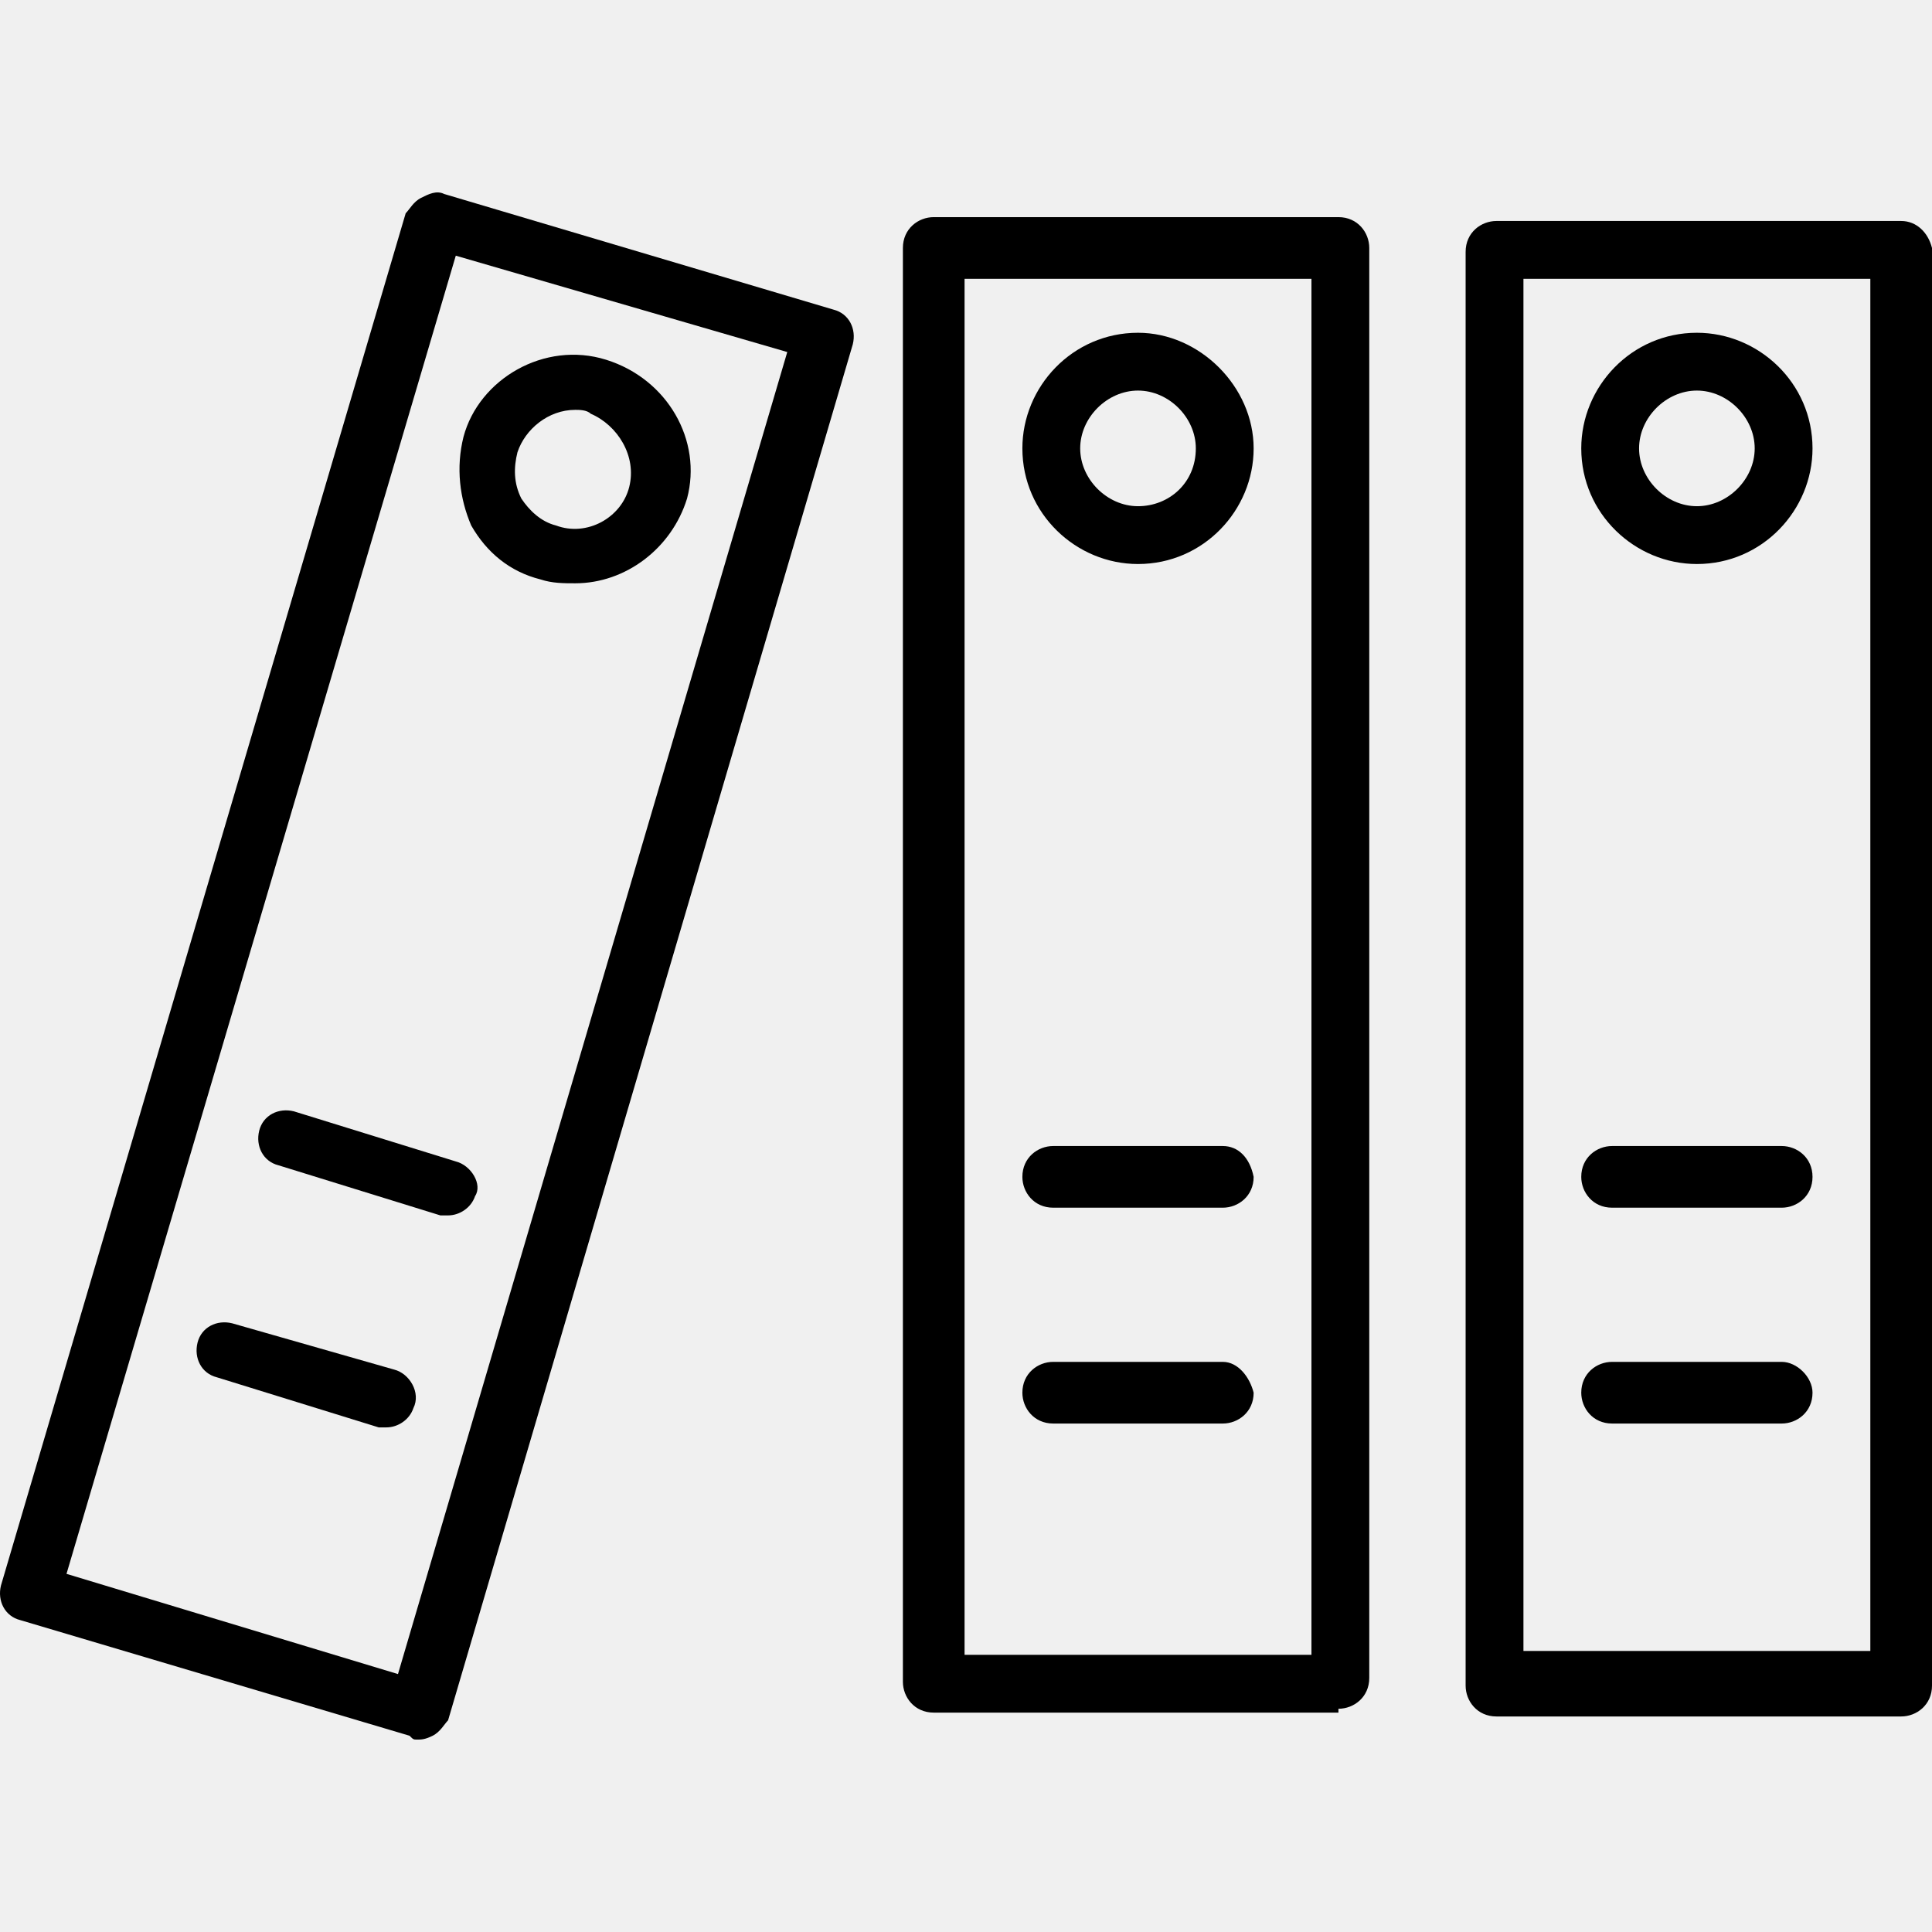
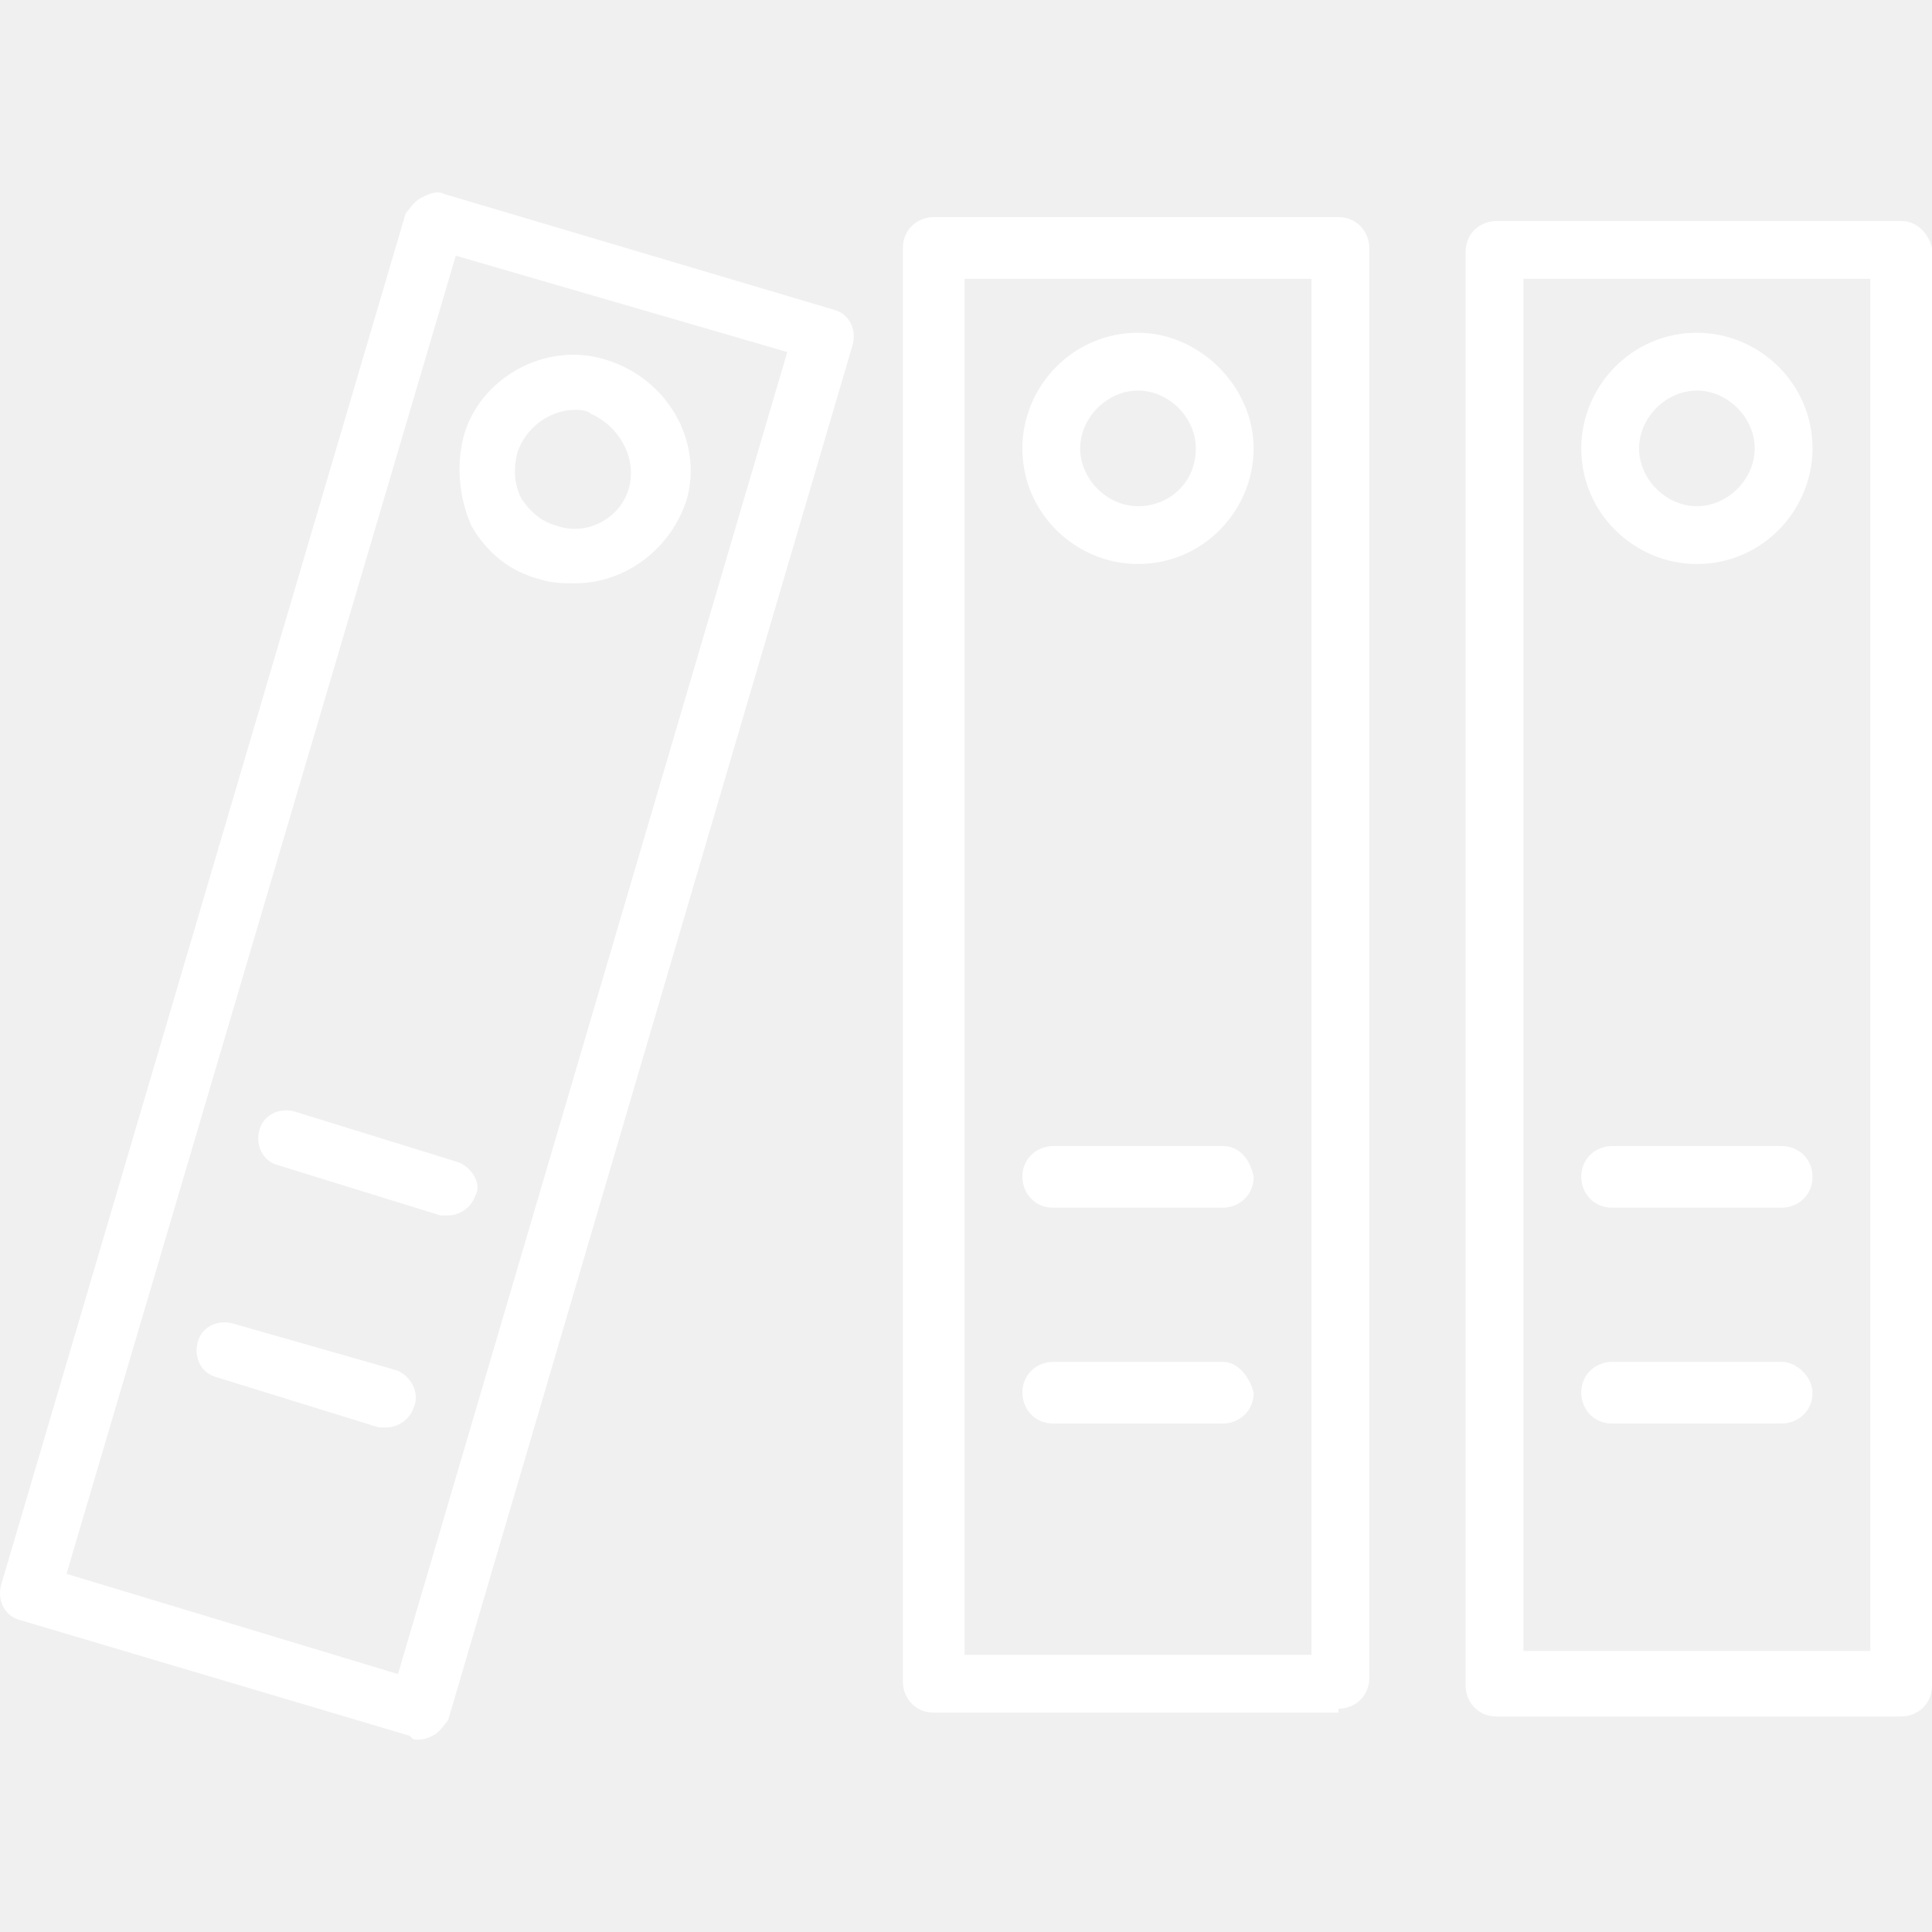
- <svg xmlns="http://www.w3.org/2000/svg" version="1.1" id="Capa_1" x="0px" y="0px" viewBox="0 0 401.004 401.004" style="enable-background:new 0 0 401.004 401.004;" xml:space="preserve">
+ <svg xmlns="http://www.w3.org/2000/svg" fill="white" version="1.1" id="Capa_1" x="0px" y="0px" viewBox="0 0 401.004 401.004" style="enable-background:new 0 0 401.004 401.004;" xml:space="preserve">
  <g>
    <g>
      <path d="M173.004,64.268l-80.8-24c-1.6-0.8-3.2,0-4.8,0.8c-1.6,0.8-2.4,2.4-3.2,3.2l-84,284.8c-0.8,3.2,0.8,6.4,4,7.2l80.8,24    c0.8,0.8,0.8,0.8,1.6,0.8s1.6,0,3.2-0.8c1.6-0.8,2.4-2.4,3.2-3.2l84-285.6C177.804,68.268,176.204,65.068,173.004,64.268z     M82.604,347.468l-68.8-20.8l80.8-273.6l68.8,20L82.604,347.468z" />
    </g>
  </g>
  <g>
    <g>
      <path d="M277.804,45.068h-84c-3.2,0-6.4,2.4-6.4,6.4v297.6c0,3.2,2.4,6.4,6.4,6.4h84v-0.8c3.2,0,6.4-2.4,6.4-6.4v-296.8    C284.204,48.268,281.804,45.068,277.804,45.068z M272.204,343.468h-72v-285.6h72V343.468z" />
    </g>
  </g>
  <g>
    <g>
      <path d="M394.604,45.868h-84c-3.2,0-6.4,2.4-6.4,6.4v297.6c0,3.2,2.4,6.4,6.4,6.4h84c3.2,0,6.4-2.4,6.4-6.4v-298.4    C400.204,48.268,397.804,45.868,394.604,45.868z M388.204,342.668h-72v-284.8h72V342.668z" />
    </g>
  </g>
  <g>
    <g>
      <path d="M125.804,74.668c-12.8-4-26.4,4-29.6,16c-1.6,6.4-0.8,12.8,1.6,18.4c3.2,5.6,8,9.6,14.4,11.2c2.4,0.8,4.8,0.8,7.2,0.8    c10.4,0,20-7.2,23.2-17.6C145.804,91.468,138.604,78.668,125.804,74.668z M130.604,101.068c-1.6,6.4-8.8,10.4-15.2,8    c-3.2-0.8-5.6-3.2-7.2-5.6c-1.6-3.2-1.6-6.4-0.8-9.6c1.6-4.8,6.4-8.8,12-8.8c0.8,0,2.4,0,3.2,0.8    C128.204,88.268,132.204,94.668,130.604,101.068z" />
    </g>
  </g>
  <g>
    <g>
      <path d="M236.204,69.068c-13.6,0-24,11.2-24,24c0,13.6,11.2,24,24,24c13.6,0,24-11.2,24-24S249.004,69.068,236.204,69.068z     M236.204,105.068c-6.4,0-12-5.6-12-12c0-6.4,5.6-12,12-12c6.4,0,12,5.6,12,12C248.204,100.268,242.604,105.068,236.204,105.068z" />
    </g>
  </g>
  <g>
    <g>
      <path d="M352.204,69.068c-13.6,0-24,11.2-24,24c0,13.6,11.2,24,24,24c13.6,0,24-11.2,24-24    C376.204,79.468,365.004,69.068,352.204,69.068z M352.204,105.068c-6.4,0-12-5.6-12-12s5.6-12,12-12c6.4,0,12,5.6,12,12    C364.204,99.468,358.604,105.068,352.204,105.068z" />
    </g>
  </g>
  <g>
    <g>
      <path d="M94.604,241.068l-33.6-10.4c-3.2-0.8-6.4,0.8-7.2,4c-0.8,3.2,0.8,6.4,4,7.2l33.6,10.4c0.8,0,0.8,0,1.6,0    c2.4,0,4.8-1.6,5.6-4C100.204,245.868,97.804,241.868,94.604,241.068z" />
    </g>
  </g>
  <g>
    <g>
      <path d="M81.804,284.268l-33.6-9.6c-3.2-0.8-6.4,0.8-7.2,4s0.8,6.4,4,7.2l33.6,10.4c0.8,0,0.8,0,1.6,0c2.4,0,4.8-1.6,5.6-4    C87.404,289.068,85.004,285.068,81.804,284.268z" />
    </g>
  </g>
  <g>
    <g>
      <path d="M253.804,237.868h-35.2c-3.2,0-6.4,2.4-6.4,6.4c0,3.2,2.4,6.4,6.4,6.4h35.2c3.2,0,6.4-2.4,6.4-6.4    C259.404,240.268,257.004,237.868,253.804,237.868z" />
    </g>
  </g>
  <g>
    <g>
      <path d="M253.804,282.668h-35.2c-3.2,0-6.4,2.4-6.4,6.4c0,3.2,2.4,6.4,6.4,6.4h35.2c3.2,0,6.4-2.4,6.4-6.4    C259.404,285.868,257.004,282.668,253.804,282.668z" />
    </g>
  </g>
  <g>
    <g>
      <path d="M369.804,237.868h-35.2c-3.2,0-6.4,2.4-6.4,6.4c0,3.2,2.4,6.4,6.4,6.4h35.2c3.2,0,6.4-2.4,6.4-6.4    S373.004,237.868,369.804,237.868z" />
    </g>
  </g>
  <g>
    <g>
      <path d="M369.804,282.668h-35.2c-3.2,0-6.4,2.4-6.4,6.4c0,3.2,2.4,6.4,6.4,6.4h35.2c3.2,0,6.4-2.4,6.4-6.4    C376.204,285.868,373.004,282.668,369.804,282.668z" />
    </g>
  </g>
  <g>
</g>
  <g>
</g>
  <g>
</g>
  <g>
</g>
  <g>
</g>
  <g>
</g>
  <g>
</g>
  <g>
</g>
  <g>
</g>
  <g>
</g>
  <g>
</g>
  <g>
</g>
  <g>
</g>
  <g>
</g>
  <g>
</g>
</svg>
